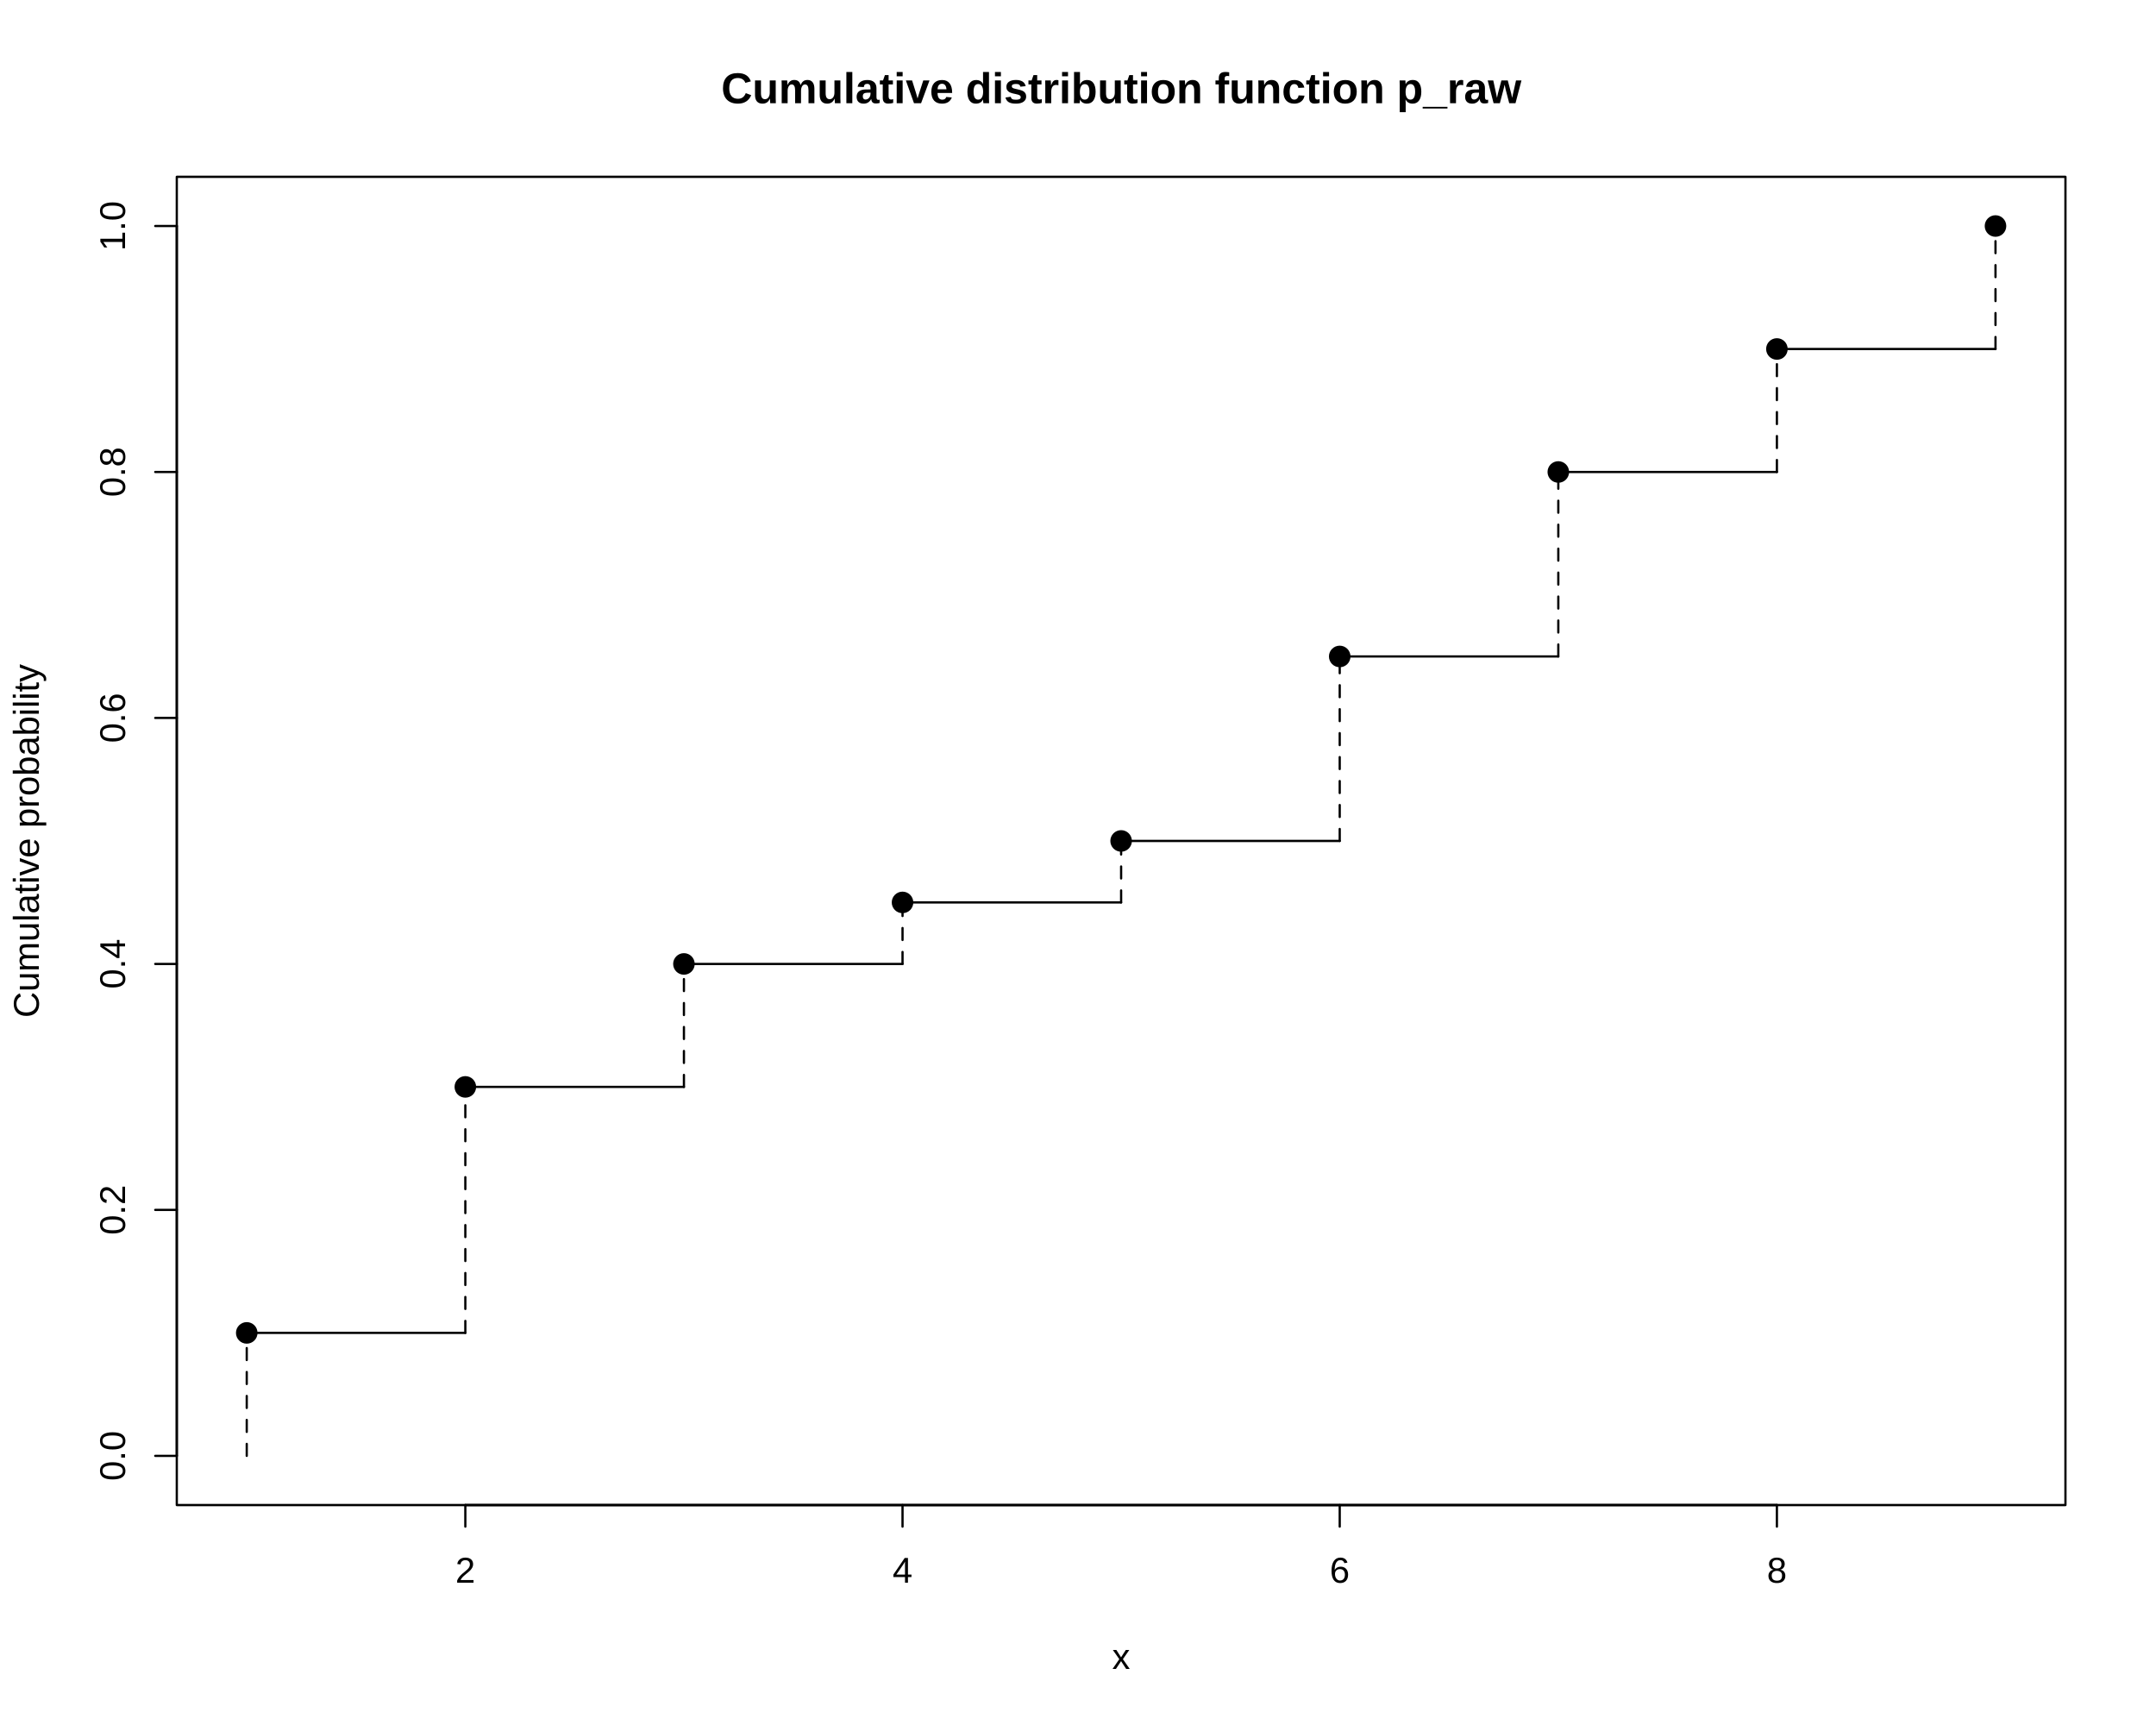
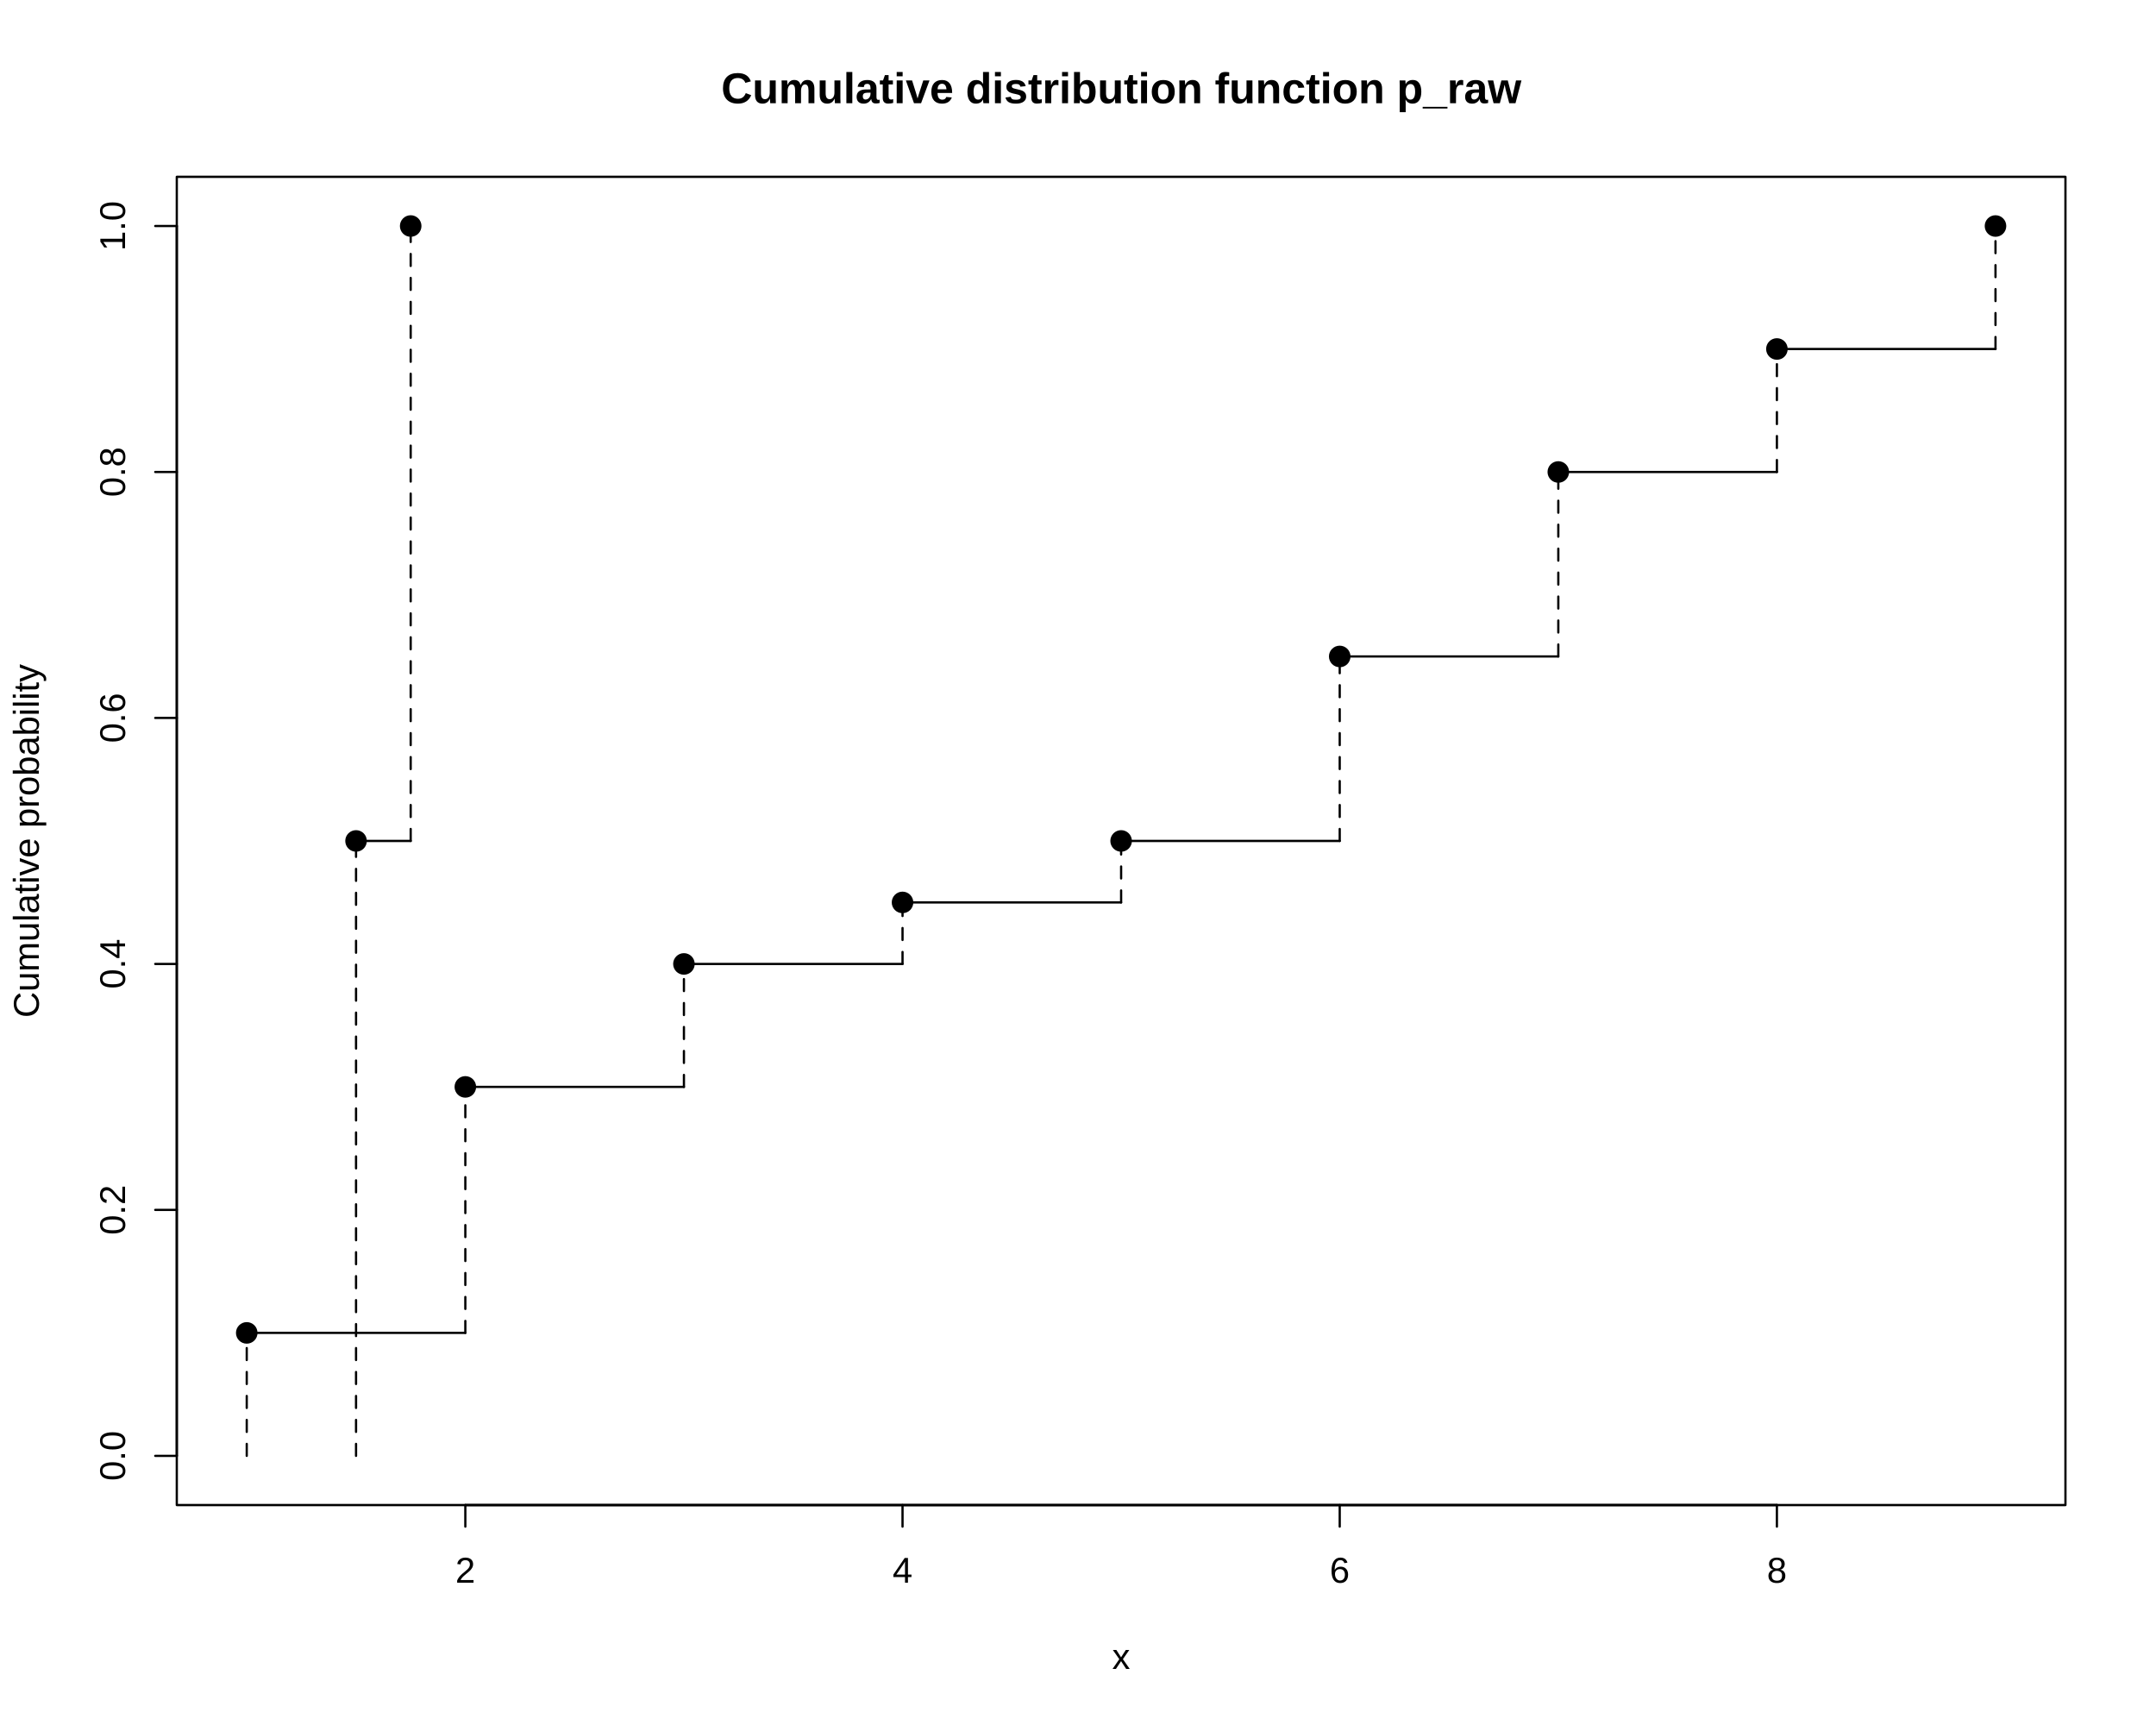
<svg xmlns="http://www.w3.org/2000/svg" viewBox="0 0 720.00 576.00">
  <defs>
    <style type="text/css">
    line, polyline, polygon, path, rect, circle {
      fill: none;
      stroke: #000000;
      stroke-linecap: round;
      stroke-linejoin: round;
      stroke-miterlimit: 10.00;
    }
  </style>
  </defs>
  <rect width="100%" height="100%" style="stroke: none; fill: #FFFFFF;" />
  <line x1="155.40" y1="502.56" x2="593.40" y2="502.56" style="stroke-width: 0.75;" />
  <line x1="155.40" y1="502.56" x2="155.40" y2="509.76" style="stroke-width: 0.75;" />
  <line x1="301.40" y1="502.56" x2="301.40" y2="509.76" style="stroke-width: 0.75;" />
  <line x1="447.40" y1="502.56" x2="447.40" y2="509.76" style="stroke-width: 0.75;" />
  <line x1="593.40" y1="502.56" x2="593.40" y2="509.76" style="stroke-width: 0.75;" />
  <text x="152.06" y="528.48" style="font-size: 12.00px; font-family: Liberation Sans;" textLength="6.67px" lengthAdjust="spacingAndGlyphs">2</text>
  <text x="298.06" y="528.48" style="font-size: 12.00px; font-family: Liberation Sans;" textLength="6.67px" lengthAdjust="spacingAndGlyphs">4</text>
  <text x="444.06" y="528.48" style="font-size: 12.00px; font-family: Liberation Sans;" textLength="6.67px" lengthAdjust="spacingAndGlyphs">6</text>
  <text x="590.06" y="528.48" style="font-size: 12.00px; font-family: Liberation Sans;" textLength="6.67px" lengthAdjust="spacingAndGlyphs">8</text>
  <line x1="59.04" y1="486.13" x2="59.04" y2="75.47" style="stroke-width: 0.75;" />
  <line x1="59.04" y1="486.13" x2="51.84" y2="486.13" style="stroke-width: 0.75;" />
  <line x1="59.04" y1="404.00" x2="51.84" y2="404.00" style="stroke-width: 0.75;" />
  <line x1="59.04" y1="321.87" x2="51.84" y2="321.87" style="stroke-width: 0.75;" />
  <line x1="59.04" y1="239.73" x2="51.84" y2="239.73" style="stroke-width: 0.75;" />
  <line x1="59.04" y1="157.60" x2="51.84" y2="157.60" style="stroke-width: 0.75;" />
  <line x1="59.04" y1="75.47" x2="51.84" y2="75.47" style="stroke-width: 0.75;" />
  <text transform="translate(41.76,494.47) rotate(-90)" style="font-size: 12.00px; font-family: Liberation Sans;" textLength="16.67px" lengthAdjust="spacingAndGlyphs">0.0</text>
  <text transform="translate(41.76,412.34) rotate(-90)" style="font-size: 12.00px; font-family: Liberation Sans;" textLength="16.67px" lengthAdjust="spacingAndGlyphs">0.2</text>
  <text transform="translate(41.76,330.20) rotate(-90)" style="font-size: 12.00px; font-family: Liberation Sans;" textLength="16.67px" lengthAdjust="spacingAndGlyphs">0.4</text>
  <text transform="translate(41.76,248.07) rotate(-90)" style="font-size: 12.00px; font-family: Liberation Sans;" textLength="16.67px" lengthAdjust="spacingAndGlyphs">0.6</text>
  <text transform="translate(41.76,165.94) rotate(-90)" style="font-size: 12.00px; font-family: Liberation Sans;" textLength="16.67px" lengthAdjust="spacingAndGlyphs">0.8</text>
  <text transform="translate(41.76,83.80) rotate(-90)" style="font-size: 12.00px; font-family: Liberation Sans;" textLength="16.67px" lengthAdjust="spacingAndGlyphs">1.0</text>
  <polyline points="59.04,502.56 689.76,502.56 689.76,59.04 59.04,59.04 59.04,502.56 " style="stroke-width: 0.75;" />
  <text x="240.85" y="34.47" style="font-size: 14.40px; font-weight: bold; font-family: Liberation Sans;" textLength="267.11px" lengthAdjust="spacingAndGlyphs">Cumulative distribution function p_raw</text>
  <text x="371.40" y="557.28" style="font-size: 12.00px; font-family: Liberation Sans;" textLength="6.00px" lengthAdjust="spacingAndGlyphs">x</text>
  <text transform="translate(12.96,339.83) rotate(-90)" style="font-size: 12.00px; font-family: Liberation Sans;" textLength="118.06px" lengthAdjust="spacingAndGlyphs">Cumulative probability</text>
  <defs>
    <clipPath id="cpNTkuMDR8Njg5Ljc2fDUwMi41Nnw1OS4wNA==">
      <rect x="59.04" y="59.04" width="630.72" height="443.52" />
    </clipPath>
  </defs>
  <line x1="82.40" y1="486.13" x2="82.40" y2="445.07" style="stroke-width: 0.75; stroke-dasharray: 4.00,4.00;" clip-path="url(#cpNTkuMDR8Njg5Ljc2fDUwMi41Nnw1OS4wNA==)" />
  <line x1="155.40" y1="445.07" x2="155.40" y2="362.93" style="stroke-width: 0.75; stroke-dasharray: 4.00,4.00;" clip-path="url(#cpNTkuMDR8Njg5Ljc2fDUwMi41Nnw1OS4wNA==)" />
  <line x1="228.40" y1="362.93" x2="228.40" y2="321.87" style="stroke-width: 0.75; stroke-dasharray: 4.00,4.00;" clip-path="url(#cpNTkuMDR8Njg5Ljc2fDUwMi41Nnw1OS4wNA==)" />
  <line x1="301.40" y1="321.87" x2="301.40" y2="301.33" style="stroke-width: 0.75; stroke-dasharray: 4.00,4.00;" clip-path="url(#cpNTkuMDR8Njg5Ljc2fDUwMi41Nnw1OS4wNA==)" />
  <line x1="374.40" y1="301.33" x2="374.40" y2="280.80" style="stroke-width: 0.75; stroke-dasharray: 4.00,4.00;" clip-path="url(#cpNTkuMDR8Njg5Ljc2fDUwMi41Nnw1OS4wNA==)" />
  <line x1="447.40" y1="280.80" x2="447.40" y2="219.20" style="stroke-width: 0.75; stroke-dasharray: 4.00,4.00;" clip-path="url(#cpNTkuMDR8Njg5Ljc2fDUwMi41Nnw1OS4wNA==)" />
  <line x1="520.40" y1="219.20" x2="520.40" y2="157.60" style="stroke-width: 0.75; stroke-dasharray: 4.00,4.00;" clip-path="url(#cpNTkuMDR8Njg5Ljc2fDUwMi41Nnw1OS4wNA==)" />
  <line x1="593.40" y1="157.60" x2="593.40" y2="116.53" style="stroke-width: 0.75; stroke-dasharray: 4.00,4.00;" clip-path="url(#cpNTkuMDR8Njg5Ljc2fDUwMi41Nnw1OS4wNA==)" />
  <line x1="666.40" y1="116.53" x2="666.40" y2="75.47" style="stroke-width: 0.75; stroke-dasharray: 4.00,4.00;" clip-path="url(#cpNTkuMDR8Njg5Ljc2fDUwMi41Nnw1OS4wNA==)" />
  <line x1="82.40" y1="445.07" x2="155.40" y2="445.07" style="stroke-width: 0.75;" clip-path="url(#cpNTkuMDR8Njg5Ljc2fDUwMi41Nnw1OS4wNA==)" />
  <line x1="155.40" y1="362.93" x2="228.40" y2="362.93" style="stroke-width: 0.75;" clip-path="url(#cpNTkuMDR8Njg5Ljc2fDUwMi41Nnw1OS4wNA==)" />
  <line x1="228.40" y1="321.87" x2="301.40" y2="321.87" style="stroke-width: 0.75;" clip-path="url(#cpNTkuMDR8Njg5Ljc2fDUwMi41Nnw1OS4wNA==)" />
  <line x1="301.40" y1="301.33" x2="374.40" y2="301.33" style="stroke-width: 0.75;" clip-path="url(#cpNTkuMDR8Njg5Ljc2fDUwMi41Nnw1OS4wNA==)" />
  <line x1="374.40" y1="280.80" x2="447.40" y2="280.80" style="stroke-width: 0.75;" clip-path="url(#cpNTkuMDR8Njg5Ljc2fDUwMi41Nnw1OS4wNA==)" />
  <line x1="447.40" y1="219.20" x2="520.40" y2="219.20" style="stroke-width: 0.75;" clip-path="url(#cpNTkuMDR8Njg5Ljc2fDUwMi41Nnw1OS4wNA==)" />
  <line x1="520.40" y1="157.60" x2="593.40" y2="157.60" style="stroke-width: 0.75;" clip-path="url(#cpNTkuMDR8Njg5Ljc2fDUwMi41Nnw1OS4wNA==)" />
  <line x1="593.40" y1="116.53" x2="666.40" y2="116.53" style="stroke-width: 0.75;" clip-path="url(#cpNTkuMDR8Njg5Ljc2fDUwMi41Nnw1OS4wNA==)" />
  <circle cx="82.40" cy="445.07" r="2.70pt" style="stroke-width: 0.75; stroke: none; fill: #000000;" clip-path="url(#cpNTkuMDR8Njg5Ljc2fDUwMi41Nnw1OS4wNA==)" />
  <circle cx="155.40" cy="362.93" r="2.70pt" style="stroke-width: 0.75; stroke: none; fill: #000000;" clip-path="url(#cpNTkuMDR8Njg5Ljc2fDUwMi41Nnw1OS4wNA==)" />
  <circle cx="228.40" cy="321.87" r="2.70pt" style="stroke-width: 0.75; stroke: none; fill: #000000;" clip-path="url(#cpNTkuMDR8Njg5Ljc2fDUwMi41Nnw1OS4wNA==)" />
  <circle cx="301.40" cy="301.33" r="2.70pt" style="stroke-width: 0.75; stroke: none; fill: #000000;" clip-path="url(#cpNTkuMDR8Njg5Ljc2fDUwMi41Nnw1OS4wNA==)" />
  <circle cx="374.40" cy="280.80" r="2.70pt" style="stroke-width: 0.75; stroke: none; fill: #000000;" clip-path="url(#cpNTkuMDR8Njg5Ljc2fDUwMi41Nnw1OS4wNA==)" />
  <circle cx="447.40" cy="219.20" r="2.70pt" style="stroke-width: 0.75; stroke: none; fill: #000000;" clip-path="url(#cpNTkuMDR8Njg5Ljc2fDUwMi41Nnw1OS4wNA==)" />
  <circle cx="520.40" cy="157.60" r="2.70pt" style="stroke-width: 0.75; stroke: none; fill: #000000;" clip-path="url(#cpNTkuMDR8Njg5Ljc2fDUwMi41Nnw1OS4wNA==)" />
  <circle cx="593.40" cy="116.53" r="2.70pt" style="stroke-width: 0.75; stroke: none; fill: #000000;" clip-path="url(#cpNTkuMDR8Njg5Ljc2fDUwMi41Nnw1OS4wNA==)" />
  <circle cx="666.40" cy="75.47" r="2.70pt" style="stroke-width: 0.75; stroke: none; fill: #000000;" clip-path="url(#cpNTkuMDR8Njg5Ljc2fDUwMi41Nnw1OS4wNA==)" />
+   <line x1="118.90" y1="486.13" x2="118.90" y2="280.80" style="stroke-width: 0.75; stroke-dasharray: 4.00,4.00;" clip-path="url(#cpNTkuMDR8Njg5Ljc2fDUwMi41Nnw1OS4wNA==)" />
+   <line x1="137.15" y1="280.80" x2="137.15" y2="75.47" style="stroke-width: 0.75; stroke-dasharray: 4.00,4.00;" clip-path="url(#cpNTkuMDR8Njg5Ljc2fDUwMi41Nnw1OS4wNA==)" />
+   <line x1="118.90" y1="280.80" x2="137.15" y2="280.80" style="stroke-width: 0.75;" clip-path="url(#cpNTkuMDR8Njg5Ljc2fDUwMi41Nnw1OS4wNA==)" />
+   <circle cx="118.90" cy="280.80" r="2.70pt" style="stroke-width: 0.75; stroke: none; fill: #000000;" clip-path="url(#cpNTkuMDR8Njg5Ljc2fDUwMi41Nnw1OS4wNA==)" />
+   <circle cx="137.15" cy="75.47" r="2.70pt" style="stroke-width: 0.75; stroke: none; fill: #000000;" clip-path="url(#cpNTkuMDR8Njg5Ljc2fDUwMi41Nnw1OS4wNA==)" />
</svg>
